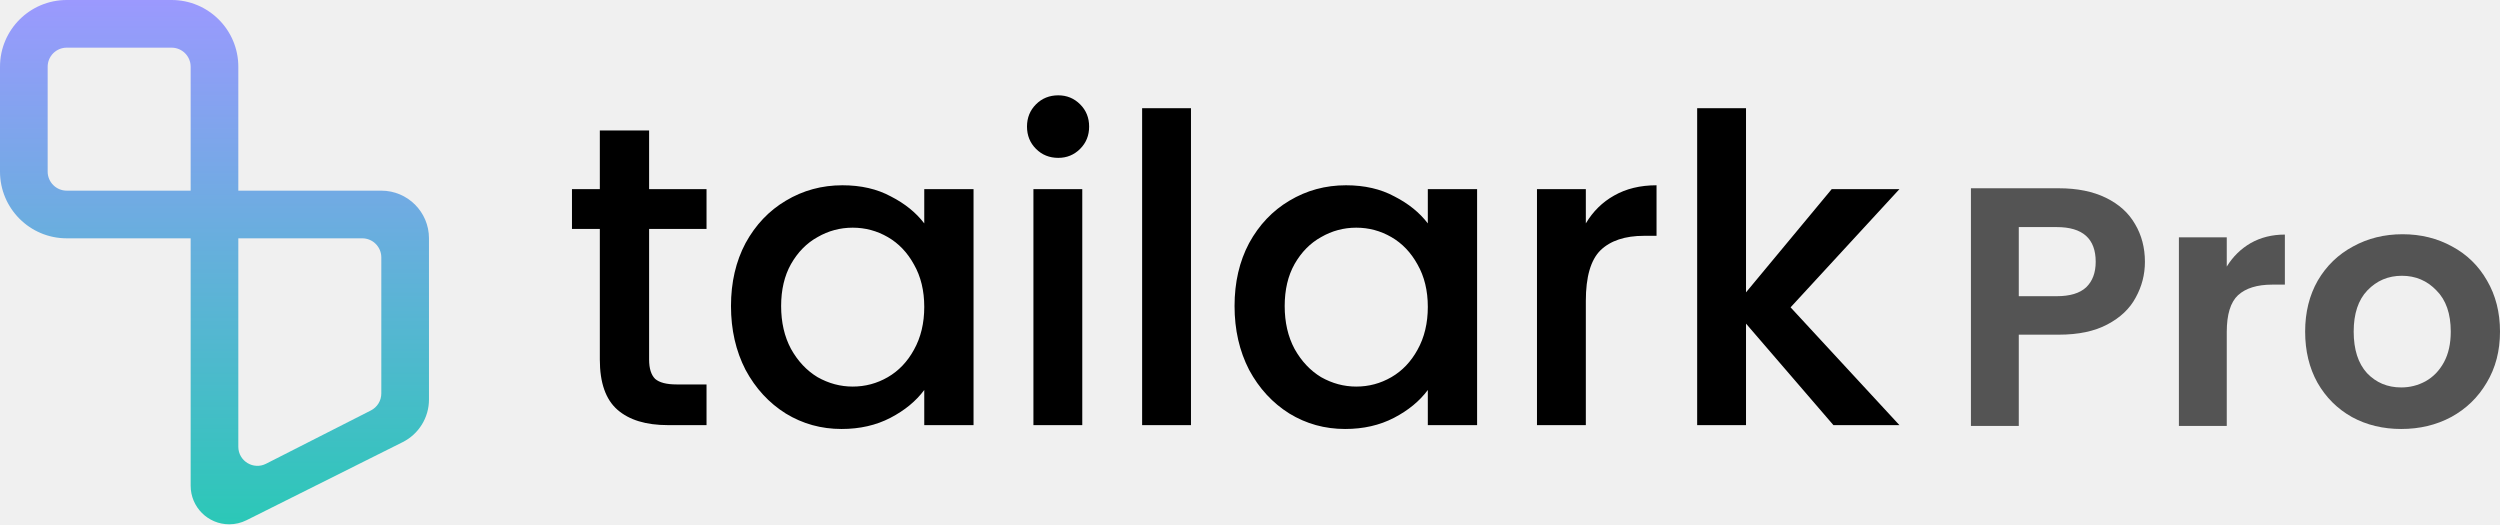
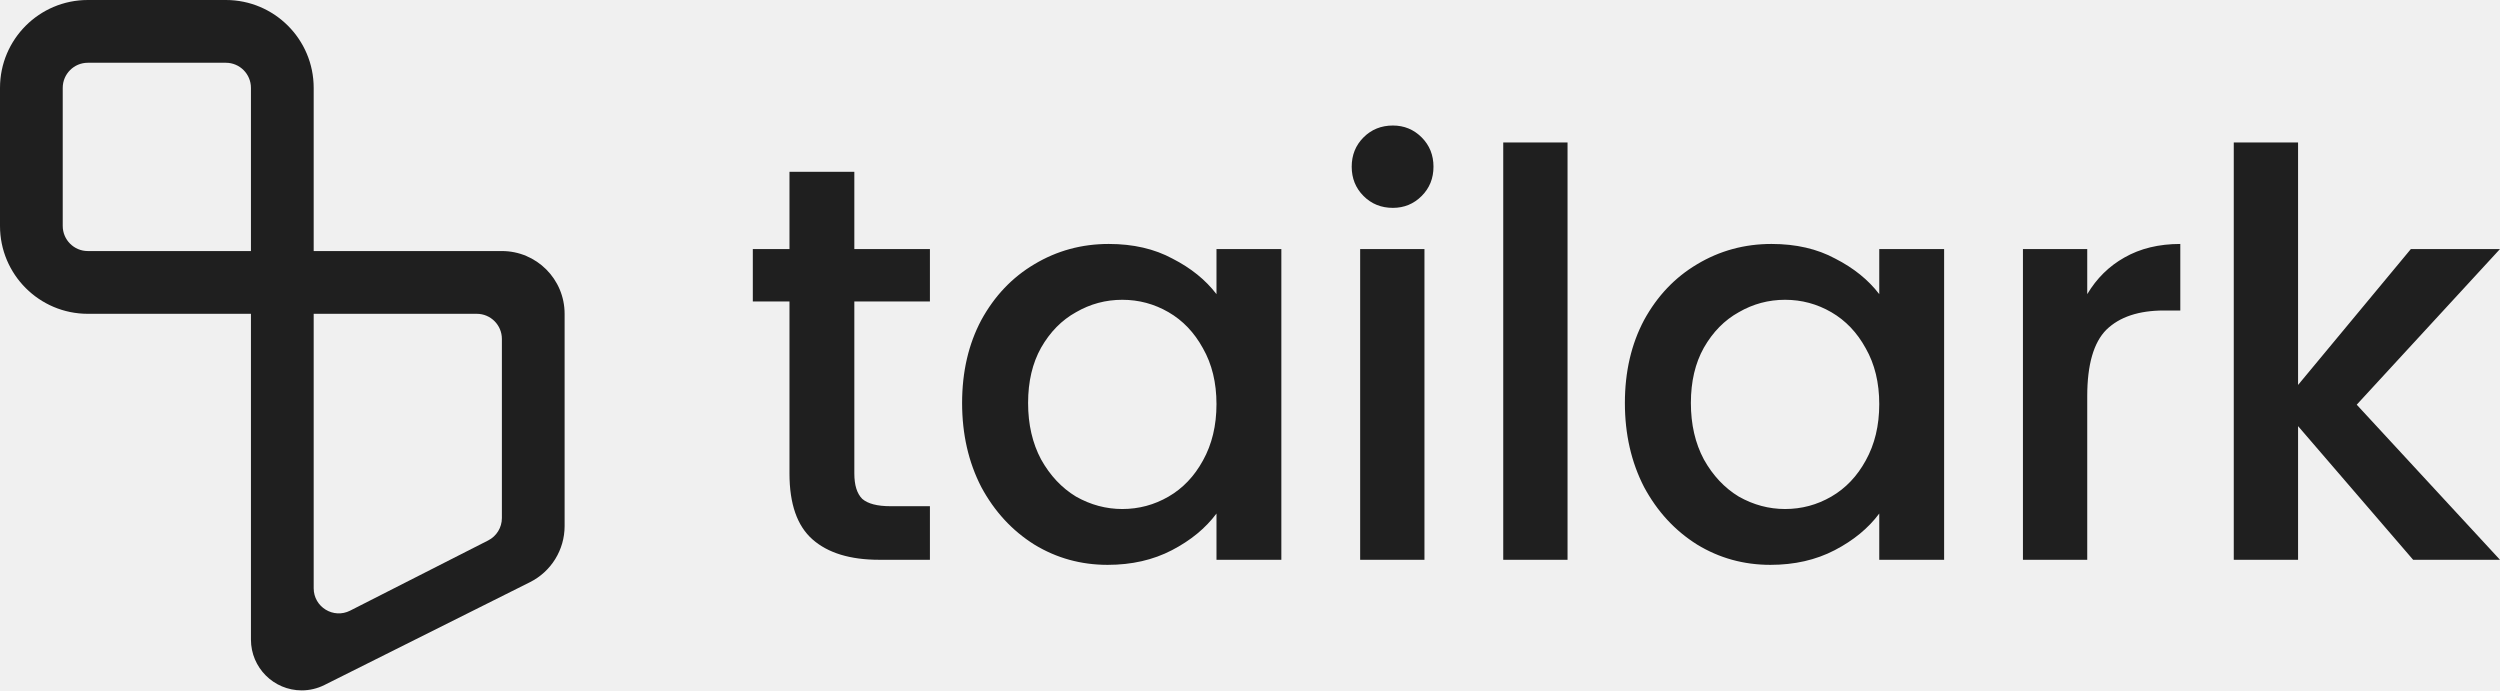
- <svg xmlns="http://www.w3.org/2000/svg" width="1049" height="220" viewBox="0 0 1049 220" fill="none">
-   <g clip-path="url(#clip0_59_2)">
-     <path fill-rule="evenodd" clip-rule="evenodd" d="M80 100H28C12.536 100 0 87.464 0 72V28C0 12.536 12.536 0 28 0H72C87.464 0 100 12.536 100 28V80H160C171.046 80 180 88.954 180 100V167.639C180 175.215 175.72 182.14 168.944 185.528L103.416 218.292C101.17 219.415 98.692 220 96.18 220C87.244 220 80 212.756 80 203.82V100ZM28 20C23.582 20 20 23.582 20 28V72C20 76.418 23.582 80 28 80H80V28C80 23.582 76.418 20 72 20H28ZM100 100H152C156.418 100 160 103.582 160 108V165.092C160 168.103 158.309 170.859 155.625 172.224L111.625 194.591C106.303 197.296 100 193.429 100 187.459V100Z" fill="url(#paint0_linear_59_2)" />
-     <path d="M272.366 96.072V150.886C272.366 154.6 273.205 157.296 274.884 158.973C276.682 160.531 279.679 161.309 283.874 161.309H296.461V178.383H280.278C271.048 178.383 263.975 176.226 259.06 171.913C254.145 167.599 251.688 160.59 251.688 150.886V96.072H240V79.358H251.688V54.737H272.366V79.358H296.461V96.072H272.366ZM306.723 128.421C306.723 118.477 308.761 109.671 312.837 102.003C317.032 94.335 322.666 88.404 329.739 84.21C336.932 79.897 344.843 77.741 353.474 77.741C361.266 77.741 368.039 79.298 373.793 82.413C379.667 85.409 384.342 89.183 387.818 93.736V79.358H408.497V178.383H387.818V163.646C384.342 168.318 379.607 172.212 373.613 175.327C367.62 178.442 360.787 180 353.115 180C344.604 180 336.812 177.843 329.739 173.53C322.666 169.097 317.032 162.987 312.837 155.199C308.761 147.291 306.723 138.365 306.723 128.421ZM387.818 128.78C387.818 121.951 386.38 116.021 383.503 110.988C380.746 105.956 377.09 102.122 372.534 99.487C367.979 96.851 363.064 95.533 357.79 95.533C352.515 95.533 347.6 96.851 343.045 99.487C338.49 102.003 334.774 105.777 331.897 110.809C329.14 115.721 327.761 121.592 327.761 128.421C327.761 135.25 329.14 141.241 331.897 146.393C334.774 151.545 338.49 155.498 343.045 158.254C347.72 160.89 352.635 162.208 357.79 162.208C363.064 162.208 367.979 160.89 372.534 158.254C377.09 155.618 380.746 151.784 383.503 146.752C386.38 141.6 387.818 135.61 387.818 128.78ZM444.052 66.239C440.336 66.239 437.219 64.981 434.702 62.465C432.184 59.949 430.926 56.834 430.926 53.119C430.926 49.405 432.184 46.29 434.702 43.774C437.219 41.258 440.336 40 444.052 40C447.648 40 450.705 41.258 453.222 43.774C455.74 46.29 456.999 49.405 456.999 53.119C456.999 56.834 455.74 59.949 453.222 62.465C450.705 64.981 447.648 66.239 444.052 66.239ZM454.122 79.358V178.383H433.623V79.358H454.122ZM499.735 45.392V178.383H479.236V45.392H499.735ZM518.017 128.421C518.017 118.477 520.055 109.671 524.13 102.003C528.326 94.335 533.96 88.404 541.033 84.21C548.225 79.897 556.137 77.741 564.768 77.741C572.56 77.741 579.333 79.298 585.087 82.413C590.961 85.409 595.636 89.183 599.112 93.736V79.358H619.791V178.383H599.112V163.646C595.636 168.318 590.901 172.212 584.907 175.327C578.913 178.442 572.08 180 564.408 180C555.897 180 548.105 177.843 541.033 173.53C533.96 169.097 528.326 162.987 524.13 155.199C520.055 147.291 518.017 138.365 518.017 128.421ZM599.112 128.78C599.112 121.951 597.674 116.021 594.797 110.988C592.04 105.956 588.383 102.122 583.828 99.487C579.273 96.851 574.358 95.533 569.084 95.533C563.809 95.533 558.894 96.851 554.339 99.487C549.784 102.003 546.068 105.777 543.191 110.809C540.433 115.721 539.055 121.592 539.055 128.421C539.055 135.25 540.433 141.241 543.191 146.393C546.068 151.545 549.784 155.498 554.339 158.254C559.014 160.89 563.929 162.208 569.084 162.208C574.358 162.208 579.273 160.89 583.828 158.254C588.383 155.618 592.04 151.784 594.797 146.752C597.674 141.6 599.112 135.61 599.112 128.78ZM665.415 93.736C668.412 88.704 672.368 84.81 677.283 82.054C682.318 79.178 688.251 77.741 695.084 77.741V98.947H689.87C681.838 98.947 675.724 100.984 671.529 105.058C667.453 109.131 665.415 116.2 665.415 126.264V178.383H644.917V79.358H665.415V93.736ZM751.328 128.96L797 178.383H769.309L732.627 135.789V178.383H712.129V45.392H732.627V122.67L768.59 79.358H797L751.328 128.96Z" fill="black" />
-     <path d="M900.01 109.857C900.01 115.19 898.72 120.19 896.138 124.857C893.651 129.524 889.683 133.286 884.232 136.143C878.877 139 872.088 140.429 863.864 140.429H847.081V178.714H827V79H863.864C871.61 79 878.208 80.333 883.658 83C889.109 85.667 893.173 89.333 895.851 94C898.624 98.667 900.01 103.952 900.01 109.857ZM863.003 124.286C868.55 124.286 872.661 123.048 875.339 120.571C878.017 118 879.355 114.429 879.355 109.857C879.355 100.143 873.905 95.286 863.003 95.286H847.081V124.286H863.003Z" fill="black" fill-opacity="0.65" />
-     <path d="M934.35 111.857C936.931 107.667 940.278 104.381 944.39 102C948.598 99.619 953.379 98.429 958.734 98.429V119.429H953.427C947.116 119.429 942.334 120.905 939.083 123.857C935.927 126.81 934.35 131.952 934.35 139.286V178.714H914.268V99.571H934.35V111.857Z" fill="black" fill-opacity="0.65" />
-     <path d="M1007.55 180C999.896 180 993.011 178.333 986.891 175C980.771 171.571 975.942 166.762 972.404 160.571C968.961 154.381 967.24 147.238 967.24 139.143C967.24 131.048 969.009 123.905 972.547 117.714C976.181 111.524 981.105 106.762 987.321 103.429C993.537 100 1000.47 98.286 1008.12 98.286C1015.77 98.286 1022.7 100 1028.92 103.429C1035.13 106.762 1040.01 111.524 1043.55 117.714C1047.18 123.905 1049 131.048 1049 139.143C1049 147.238 1047.14 154.381 1043.41 160.571C1039.77 166.762 1034.8 171.571 1028.49 175C1022.27 178.333 1015.29 180 1007.55 180ZM1007.55 162.571C1011.18 162.571 1014.57 161.714 1017.73 160C1020.98 158.19 1023.56 155.524 1025.48 152C1027.39 148.476 1028.34 144.19 1028.34 139.143C1028.34 131.619 1026.34 125.857 1022.32 121.857C1018.4 117.762 1013.57 115.714 1007.83 115.714C1002.1 115.714 997.266 117.762 993.346 121.857C989.521 125.857 987.608 131.619 987.608 139.143C987.608 146.667 989.473 152.476 993.202 156.571C997.027 160.571 1001.81 162.571 1007.55 162.571Z" fill="black" fill-opacity="0.65" />
+ <svg xmlns="http://www.w3.org/2000/svg" width="239" height="66" viewBox="0 0 239 66" fill="none">
+   <g clip-path="url(#clip0_2144_53)">
+     <path fill-rule="evenodd" clip-rule="evenodd" d="M23.99 30H8.396C3.759 30 0 26.239 0 21.6V8.4C0 3.761 3.759 0 8.396 0H21.591C26.228 0 29.988 3.761 29.988 8.4V24H47.98C51.292 24 53.977 26.686 53.977 30V50.292C53.977 52.565 52.694 54.642 50.662 55.658L31.012 65.488C30.338 65.825 29.595 66 28.842 66C26.162 66 23.99 63.827 23.99 61.146V30ZM8.396 6C7.072 6 5.997 7.075 5.997 8.4V21.6C5.997 22.925 7.072 24 8.396 24H23.99V8.4C23.99 7.075 22.916 6 21.591 6H8.396ZM29.988 30H45.581C46.906 30 47.98 31.075 47.98 32.4V49.528C47.98 50.431 47.473 51.258 46.668 51.667L33.474 58.377C31.878 59.189 29.988 58.029 29.988 56.238V30Z" fill="#1F1F1F" />
+     <path d="M81.674 28.822V45.266C81.674 46.38 81.926 47.189 82.43 47.692C82.969 48.159 83.868 48.393 85.125 48.393H88.9V53.515H84.047C81.279 53.515 79.158 52.868 77.684 51.574C76.21 50.28 75.474 48.177 75.474 45.266V28.822H71.969V23.808H75.474V16.421H81.674V23.808H88.9V28.822H81.674ZM91.977 38.526C91.977 35.543 92.588 32.901 93.811 30.601C95.069 28.3 96.758 26.521 98.879 25.263C101.036 23.969 103.408 23.322 105.997 23.322C108.333 23.322 110.364 23.79 112.09 24.724C113.851 25.623 115.253 26.755 116.296 28.121V23.808H122.497V53.515H116.296V49.094C115.253 50.495 113.833 51.664 112.036 52.598C110.239 53.533 108.19 54 105.889 54C103.337 54 101 53.353 98.879 52.059C96.758 50.729 95.069 48.896 93.811 46.56C92.588 44.187 91.977 41.51 91.977 38.526ZM116.296 38.634C116.296 36.585 115.864 34.806 115.002 33.296C114.175 31.787 113.079 30.637 111.712 29.846C110.346 29.055 108.873 28.66 107.291 28.66C105.709 28.66 104.235 29.055 102.869 29.846C101.503 30.601 100.389 31.733 99.526 33.243C98.7 34.716 98.286 36.478 98.286 38.526C98.286 40.575 98.7 42.372 99.526 43.918C100.389 45.464 101.503 46.649 102.869 47.476C104.271 48.267 105.745 48.662 107.291 48.662C108.873 48.662 110.346 48.267 111.712 47.476C113.079 46.685 114.175 45.535 115.002 44.026C115.864 42.48 116.296 40.683 116.296 38.634ZM133.159 19.872C132.044 19.872 131.11 19.494 130.355 18.739C129.6 17.985 129.223 17.05 129.223 15.936C129.223 14.822 129.6 13.887 130.355 13.132C131.11 12.377 132.044 12 133.159 12C134.237 12 135.154 12.377 135.909 13.132C136.664 13.887 137.041 14.822 137.041 15.936C137.041 17.05 136.664 17.985 135.909 18.739C135.154 19.494 134.237 19.872 133.159 19.872ZM136.178 23.808V53.515H130.031V23.808H136.178ZM149.857 13.617V53.515H143.71V13.617H149.857ZM155.339 38.526C155.339 35.543 155.95 32.901 157.172 30.601C158.43 28.3 160.12 26.521 162.241 25.263C164.398 23.969 166.77 23.322 169.358 23.322C171.695 23.322 173.726 23.79 175.452 24.724C177.213 25.623 178.615 26.755 179.657 28.121V23.808H185.858V53.515H179.657V49.094C178.615 50.495 177.195 51.664 175.398 52.598C173.6 53.533 171.551 54 169.25 54C166.698 54 164.362 53.353 162.241 52.059C160.12 50.729 158.43 48.896 157.172 46.56C155.95 44.187 155.339 41.51 155.339 38.526ZM179.657 38.634C179.657 36.585 179.226 34.806 178.363 33.296C177.537 31.787 176.44 30.637 175.074 29.846C173.708 29.055 172.234 28.66 170.653 28.66C169.071 28.66 167.597 29.055 166.231 29.846C164.865 30.601 163.751 31.733 162.888 33.243C162.061 34.716 161.648 36.478 161.648 38.526C161.648 40.575 162.061 42.372 162.888 43.918C163.751 45.464 164.865 46.649 166.231 47.476C167.633 48.267 169.107 48.662 170.653 48.662C172.234 48.662 173.708 48.267 175.074 47.476C176.44 46.685 177.537 45.535 178.363 44.026C179.226 42.48 179.657 40.683 179.657 38.634ZM199.54 28.121C200.439 26.611 201.625 25.443 203.099 24.616C204.609 23.753 206.388 23.322 208.437 23.322V29.684H206.873C204.465 29.684 202.631 30.295 201.373 31.517C200.151 32.739 199.54 34.86 199.54 37.879V53.515H193.393V23.808H199.54V28.121ZM225.303 38.688L238.999 53.515H230.695L219.695 40.737V53.515H213.548V13.617H219.695V36.801L230.479 23.808H238.999L225.303 38.688Z" fill="#1F1F1F" />
  </g>
  <defs>
-     <linearGradient id="paint0_linear_59_2" x1="90" y1="0" x2="90" y2="220" gradientUnits="userSpaceOnUse">
-       <stop stop-color="#9B99FE" />
-       <stop offset="1" stop-color="#2BC8B7" />
-     </linearGradient>
-     <clipPath id="clip0_59_2">
-       <rect width="1049" height="220" fill="white" />
+     <clipPath id="clip0_2144_53">
+       <rect width="239" height="66" fill="white" />
    </clipPath>
  </defs>
</svg>
